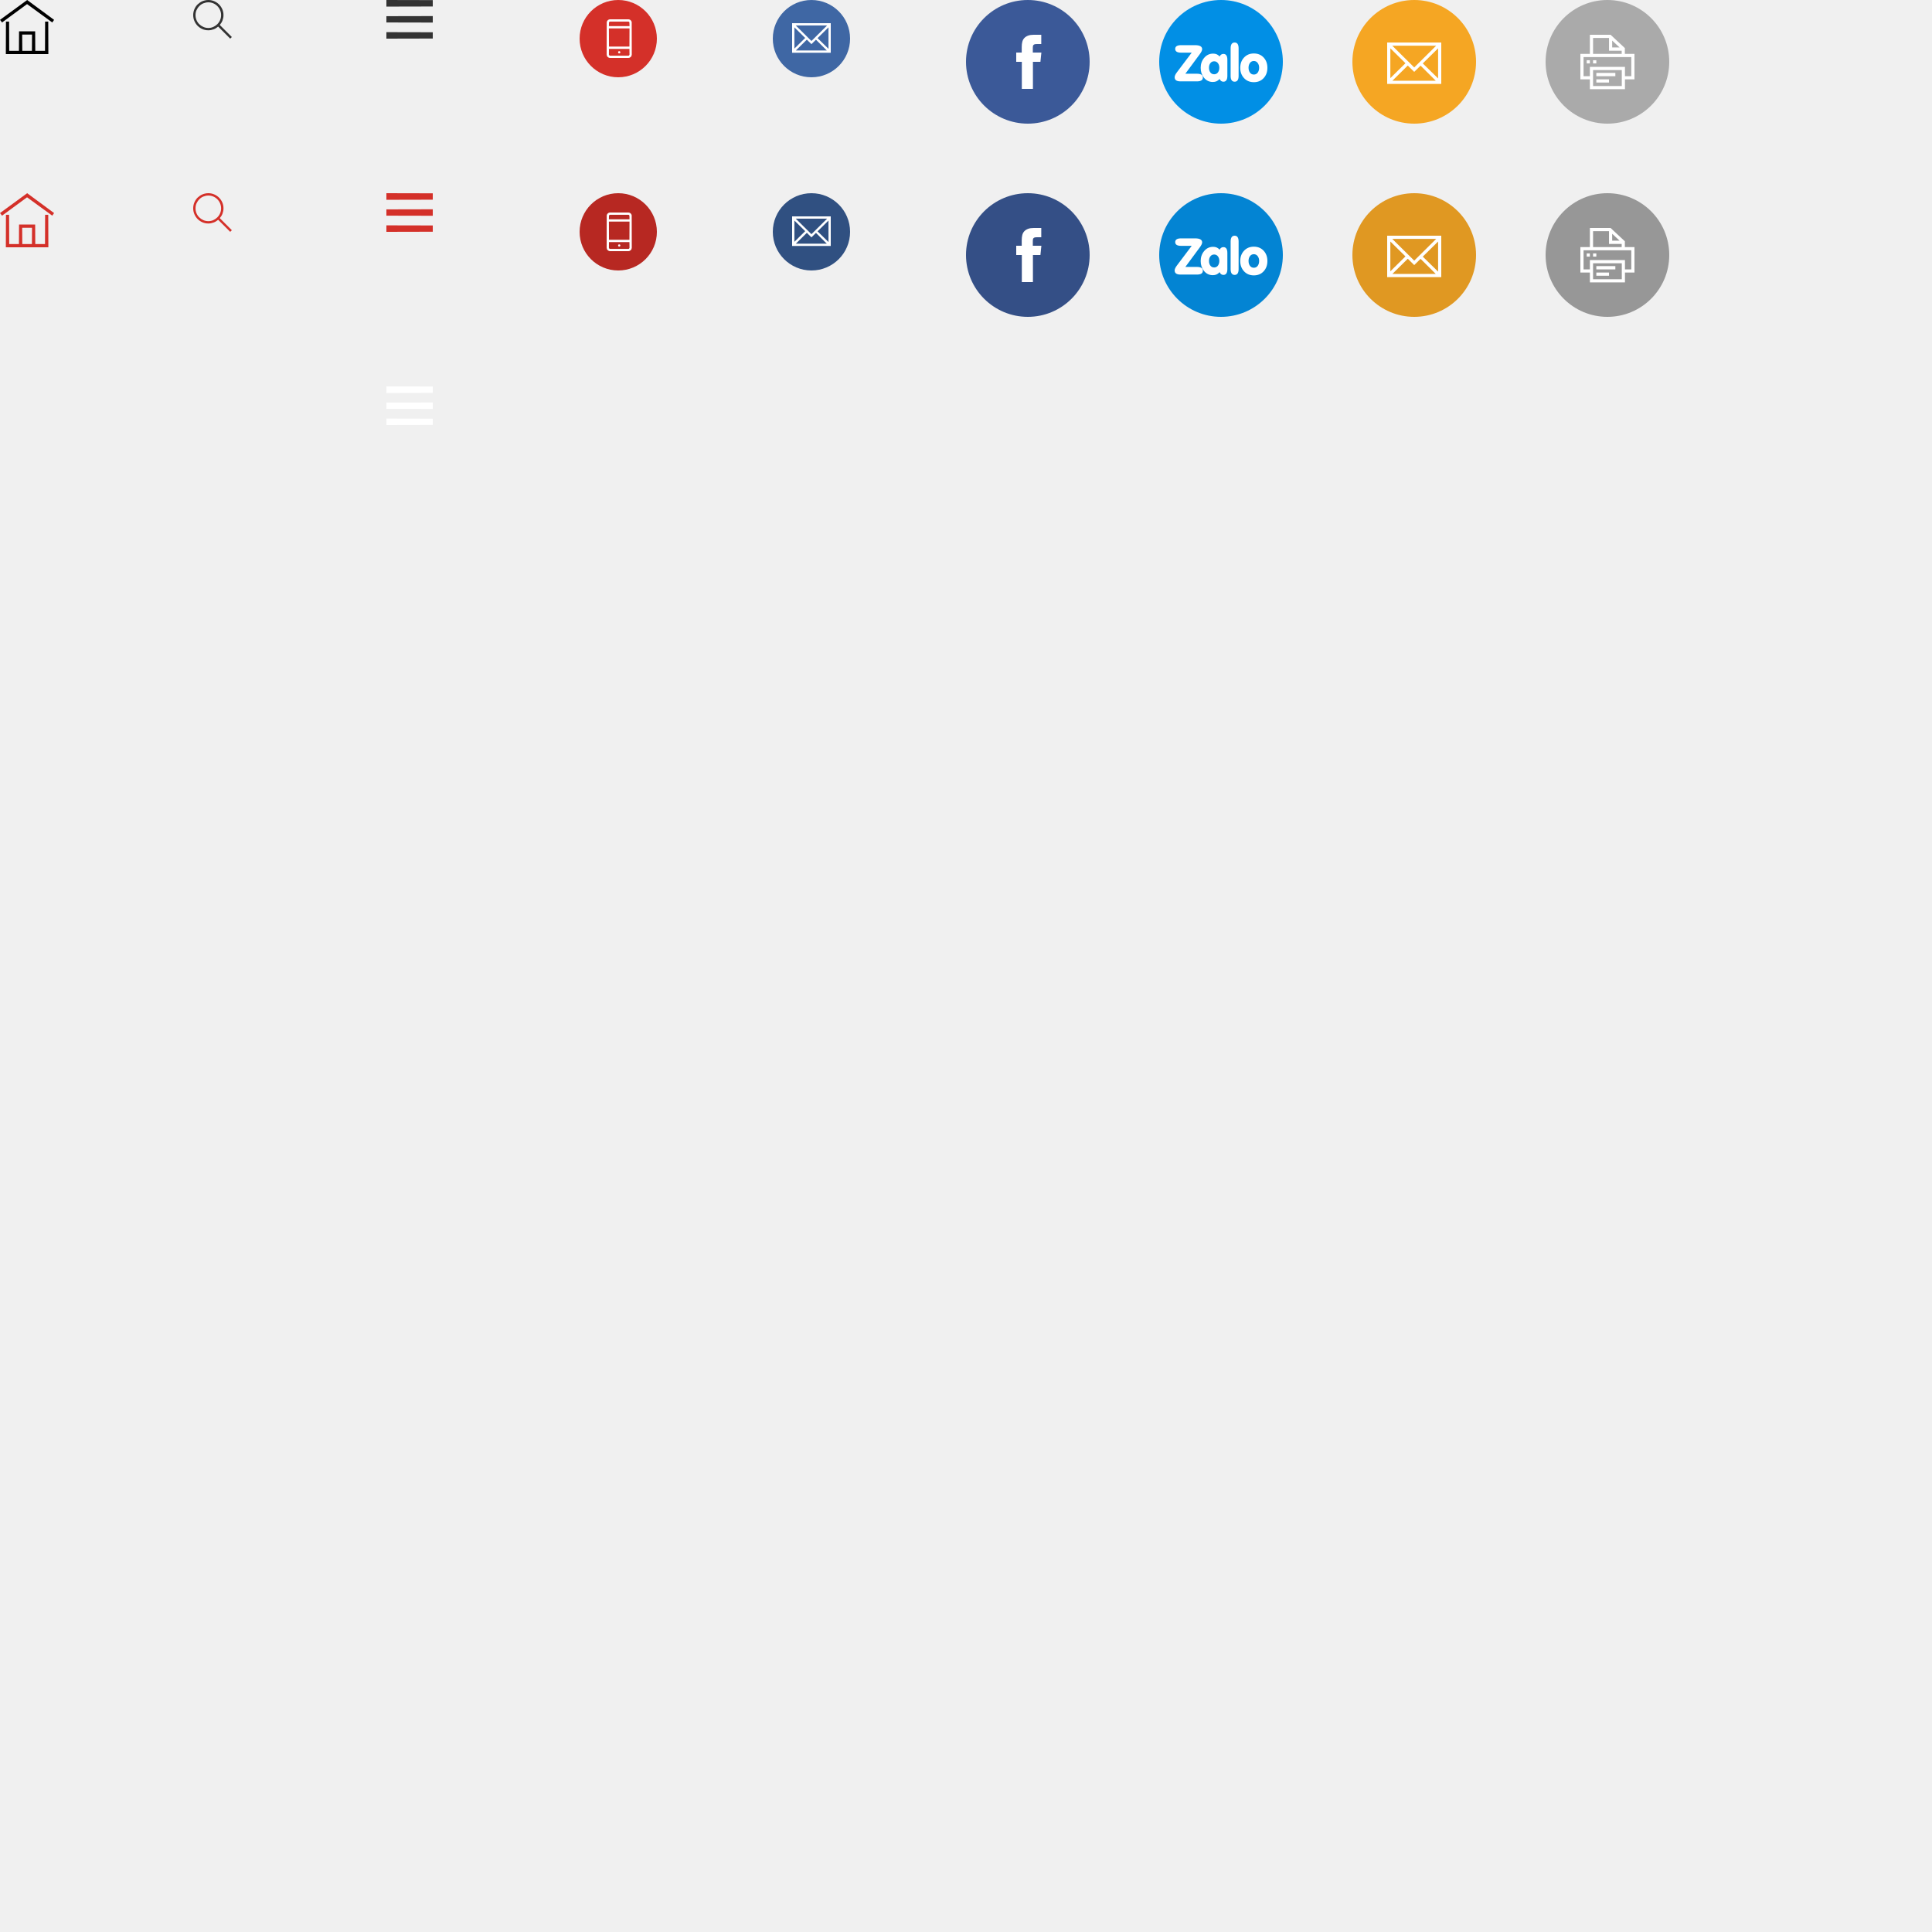
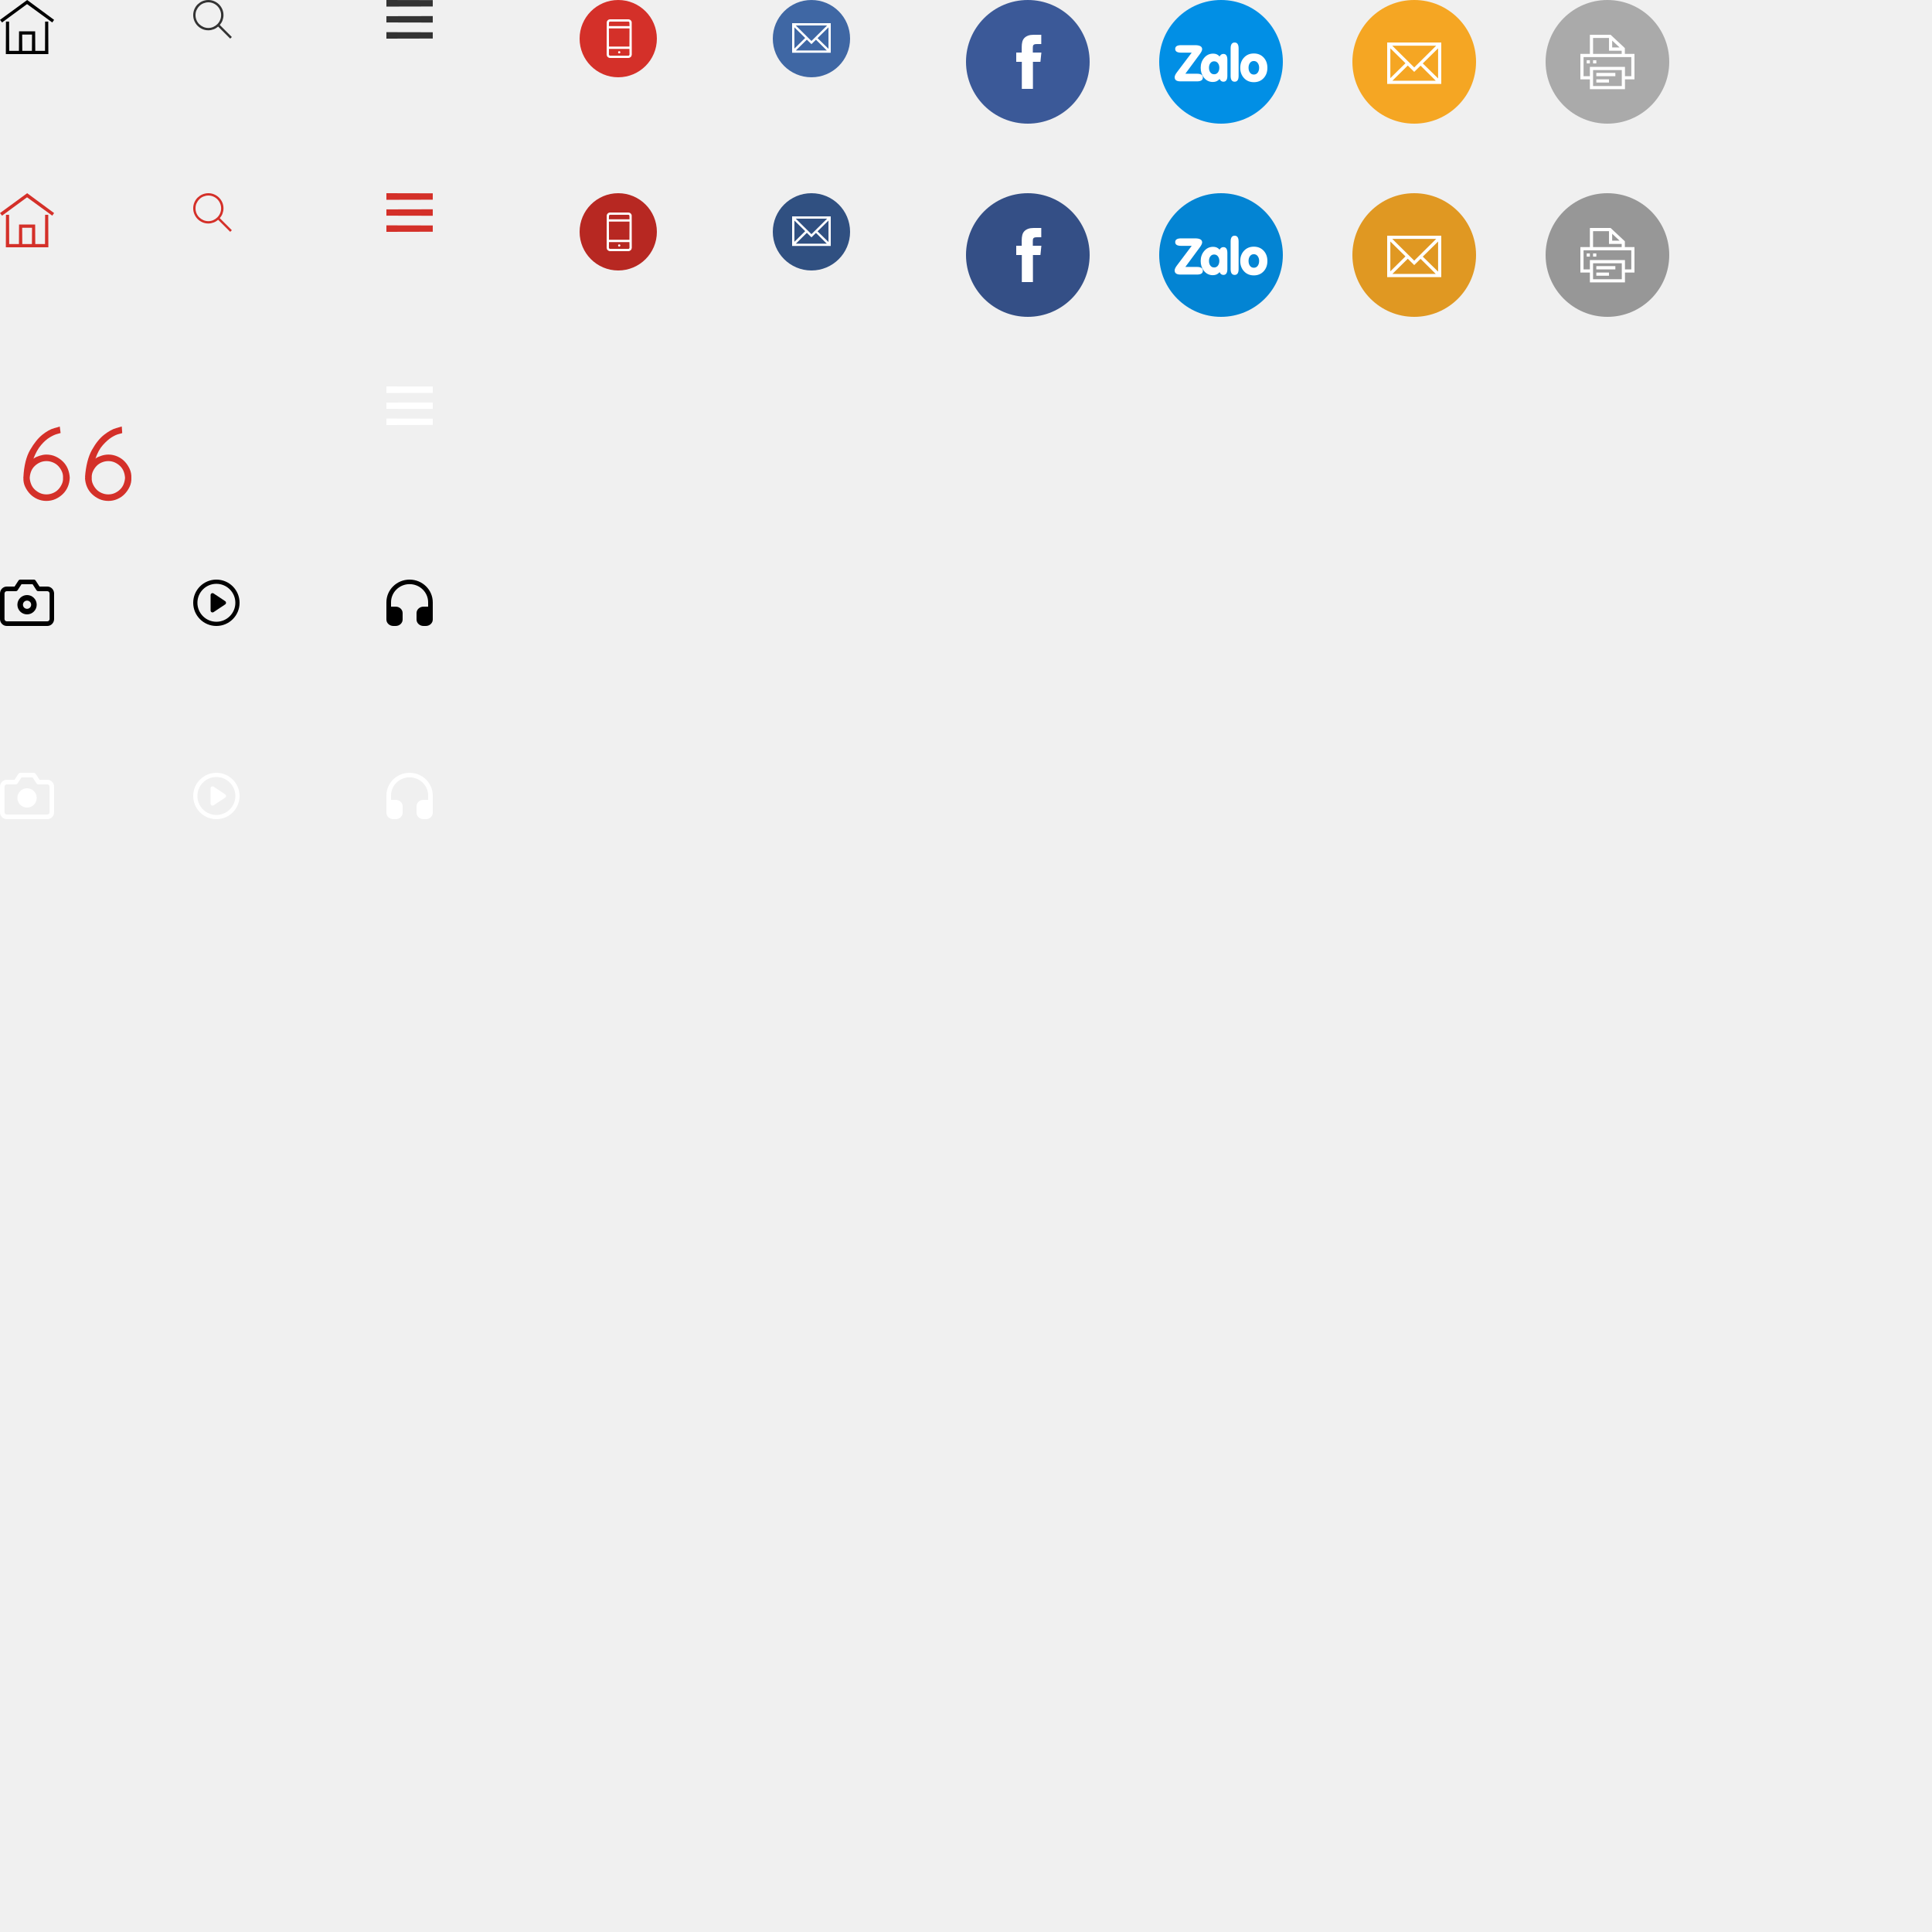
<svg xmlns="http://www.w3.org/2000/svg" xmlns:xlink="http://www.w3.org/1999/xlink" width="500px" height="500px" viewBox="0 0 500 500" version="1.1">
  <defs>
    <circle id="path-1" cx="16" cy="16" r="16" />
    <circle id="path-3" cx="16" cy="16" r="16" />
  </defs>
  <g id="sprites" stroke="none" stroke-width="1" fill="none" fill-rule="evenodd">
    <path d="M60,9.58 L59.58,10 L56.46,6.88 C56.287,7.027 56.103,7.16 55.91,7.28 C55.717,7.4 55.513,7.5 55.3,7.58 C55.087,7.66 54.863,7.723 54.63,7.77 C54.397,7.817 54.16,7.84 53.92,7.84 C53.373,7.84 52.863,7.737 52.39,7.53 C51.917,7.323 51.503,7.043 51.15,6.69 C50.797,6.337 50.517,5.92 50.31,5.44 C50.103,4.96 50,4.453 50,3.92 C50,3.653 50.023,3.397 50.07,3.15 C50.117,2.903 50.19,2.66 50.29,2.42 C50.39,2.18 50.51,1.953 50.65,1.74 C50.79,1.527 50.953,1.327 51.14,1.14 C51.327,0.967 51.527,0.807 51.74,0.66 C51.953,0.513 52.177,0.393 52.41,0.3 C52.643,0.207 52.887,0.133 53.14,0.08 C53.393,0.027 53.653,0 53.92,0 C54.453,0 54.96,0.103 55.44,0.31 C55.92,0.517 56.337,0.797 56.69,1.15 C57.043,1.503 57.323,1.917 57.53,2.39 C57.737,2.863 57.84,3.373 57.84,3.92 C57.84,4.16 57.817,4.397 57.77,4.63 C57.723,4.863 57.66,5.087 57.58,5.3 C57.5,5.513 57.4,5.717 57.28,5.91 C57.16,6.103 57.027,6.287 56.88,6.46 L60,9.58 Z M53.92,7.24 C54.373,7.24 54.8,7.15 55.2,6.97 C55.6,6.79 55.95,6.55 56.25,6.25 C56.55,5.95 56.787,5.6 56.96,5.2 C57.133,4.8 57.22,4.373 57.22,3.92 C57.22,3.467 57.133,3.037 56.96,2.63 C56.787,2.223 56.55,1.87 56.25,1.57 C55.95,1.27 55.6,1.033 55.2,0.86 C54.8,0.687 54.373,0.6 53.92,0.6 C53.693,0.6 53.473,0.623 53.26,0.67 C53.047,0.717 52.84,0.78 52.64,0.86 C52.44,0.94 52.25,1.04 52.07,1.16 C51.89,1.28 51.727,1.42 51.58,1.58 C51.42,1.74 51.28,1.91 51.16,2.09 C51.04,2.27 50.937,2.457 50.85,2.65 C50.763,2.843 50.7,3.047 50.66,3.26 C50.62,3.473 50.6,3.693 50.6,3.92 C50.6,4.373 50.687,4.803 50.86,5.21 C51.033,5.617 51.27,5.967 51.57,6.26 C51.87,6.553 52.223,6.79 52.63,6.97 C53.037,7.15 53.467,7.24 53.92,7.24 Z" id="" fill="#333333" />
    <path d="M60,59.58 L59.58,60 L56.46,56.88 C56.287,57.027 56.103,57.16 55.91,57.28 C55.717,57.4 55.513,57.5 55.3,57.58 C55.087,57.66 54.863,57.723 54.63,57.77 C54.397,57.817 54.16,57.84 53.92,57.84 C53.373,57.84 52.863,57.737 52.39,57.53 C51.917,57.323 51.503,57.043 51.15,56.69 C50.797,56.337 50.517,55.92 50.31,55.44 C50.103,54.96 50,54.453 50,53.92 C50,53.653 50.023,53.397 50.07,53.15 C50.117,52.903 50.19,52.66 50.29,52.42 C50.39,52.18 50.51,51.953 50.65,51.74 C50.79,51.527 50.953,51.327 51.14,51.14 C51.327,50.967 51.527,50.807 51.74,50.66 C51.953,50.513 52.177,50.393 52.41,50.3 C52.643,50.207 52.887,50.133 53.14,50.08 C53.393,50.027 53.653,50 53.92,50 C54.453,50 54.96,50.103 55.44,50.31 C55.92,50.517 56.337,50.797 56.69,51.15 C57.043,51.503 57.323,51.917 57.53,52.39 C57.737,52.863 57.84,53.373 57.84,53.92 C57.84,54.16 57.817,54.397 57.77,54.63 C57.723,54.863 57.66,55.087 57.58,55.3 C57.5,55.513 57.4,55.717 57.28,55.91 C57.16,56.103 57.027,56.287 56.88,56.46 L60,59.58 Z M53.92,57.24 C54.373,57.24 54.8,57.15 55.2,56.97 C55.6,56.79 55.95,56.55 56.25,56.25 C56.55,55.95 56.787,55.6 56.96,55.2 C57.133,54.8 57.22,54.373 57.22,53.92 C57.22,53.467 57.133,53.037 56.96,52.63 C56.787,52.223 56.55,51.87 56.25,51.57 C55.95,51.27 55.6,51.033 55.2,50.86 C54.8,50.687 54.373,50.6 53.92,50.6 C53.693,50.6 53.473,50.623 53.26,50.67 C53.047,50.717 52.84,50.78 52.64,50.86 C52.44,50.94 52.25,51.04 52.07,51.16 C51.89,51.28 51.727,51.42 51.58,51.58 C51.42,51.74 51.28,51.91 51.16,52.09 C51.04,52.27 50.937,52.457 50.85,52.65 C50.763,52.843 50.7,53.047 50.66,53.26 C50.62,53.473 50.6,53.693 50.6,53.92 C50.6,54.373 50.687,54.803 50.86,55.21 C51.033,55.617 51.27,55.967 51.57,56.26 C51.87,56.553 52.223,56.79 52.63,56.97 C53.037,57.15 53.467,57.24 53.92,57.24 Z" id="-copy" fill="#D43029" />
    <path d="M100,0 L112,0.028 L112,1.68 L100,1.708 L100,0 Z M100,5.813 L100,4.187 L112,4.16 L112,5.84 L100,5.813 Z M100,10 L100,8.32 L112,8.347 L112,9.972 L100,10 Z" id="" fill="#333333" />
    <path d="M100,50 L112,50.028 L112,51.68 L100,51.708 L100,50 Z M100,55.813 L100,54.187 L112,54.16 L112,55.84 L100,55.813 Z M100,60 L100,58.32 L112,58.347 L112,59.972 L100,60 Z" id="-copy" fill="#D43029" />
    <path d="M100,100 L112,100.028 L112,101.68 L100,101.708 L100,100 Z M100,105.813 L100,104.187 L112,104.16 L112,105.84 L100,105.813 Z M100,110 L100,108.32 L112,108.347 L112,109.972 L100,110 Z" id="-copy-2" fill="#FFFFFF" />
    <g id="Group-22" transform="translate(150, 0)">
      <circle id="Oval-2" fill="#D43029" cx="10" cy="10" r="10" />
      <path d="M12.605,5 C12.723,5 12.837,5.023 12.947,5.068 C13.058,5.114 13.152,5.176 13.23,5.254 C13.309,5.332 13.374,5.426 13.426,5.537 C13.478,5.648 13.497,5.762 13.484,5.879 L13.504,14.121 C13.491,14.238 13.465,14.352 13.426,14.463 C13.387,14.574 13.322,14.668 13.23,14.746 C13.139,14.824 13.045,14.886 12.947,14.932 C12.85,14.977 12.729,15 12.586,15 L7.918,15 C7.775,15 7.654,14.977 7.557,14.932 C7.459,14.886 7.365,14.824 7.273,14.746 C7.182,14.668 7.117,14.574 7.078,14.463 C7.039,14.352 7.013,14.238 7,14.121 L7.02,5.879 C7.007,5.762 7.026,5.648 7.078,5.537 C7.13,5.426 7.195,5.332 7.273,5.254 C7.352,5.176 7.446,5.114 7.557,5.068 C7.667,5.023 7.781,5 7.898,5 L12.605,5 Z M7.898,5.586 C7.859,5.586 7.82,5.592 7.781,5.605 C7.742,5.618 7.713,5.641 7.693,5.674 C7.674,5.706 7.651,5.739 7.625,5.771 C7.599,5.804 7.592,5.84 7.605,5.879 L7.586,6.758 L12.918,6.758 L12.898,5.879 C12.911,5.84 12.905,5.804 12.879,5.771 C12.853,5.739 12.83,5.706 12.811,5.674 C12.791,5.641 12.762,5.618 12.723,5.605 C12.684,5.592 12.645,5.586 12.605,5.586 L7.898,5.586 Z M12.918,7.344 L7.586,7.344 L7.605,12.051 L12.898,12.051 L12.918,7.344 Z M12.586,14.414 C12.651,14.414 12.697,14.408 12.723,14.395 C12.749,14.382 12.778,14.359 12.811,14.326 C12.843,14.294 12.866,14.261 12.879,14.229 C12.892,14.196 12.905,14.16 12.918,14.121 L12.898,12.656 L7.605,12.656 L7.586,14.121 C7.599,14.16 7.612,14.196 7.625,14.229 C7.638,14.261 7.661,14.294 7.693,14.326 C7.726,14.359 7.755,14.382 7.781,14.395 C7.807,14.408 7.853,14.414 7.918,14.414 L12.586,14.414 Z M10.555,13.535 C10.542,13.574 10.532,13.61 10.525,13.643 C10.519,13.675 10.499,13.704 10.467,13.73 C10.434,13.757 10.402,13.779 10.369,13.799 C10.337,13.818 10.294,13.828 10.242,13.828 C10.216,13.828 10.18,13.818 10.135,13.799 C10.089,13.779 10.057,13.757 10.037,13.73 C10.018,13.704 9.998,13.675 9.979,13.643 C9.959,13.61 9.956,13.574 9.969,13.535 C9.956,13.496 9.959,13.457 9.979,13.418 C9.998,13.379 10.018,13.346 10.037,13.32 C10.057,13.294 10.089,13.275 10.135,13.262 C10.18,13.249 10.216,13.242 10.242,13.242 C10.294,13.242 10.337,13.249 10.369,13.262 C10.402,13.275 10.434,13.294 10.467,13.32 C10.499,13.346 10.519,13.379 10.525,13.418 C10.532,13.457 10.542,13.496 10.555,13.535 Z" id="" fill="#FFFFFF" />
    </g>
    <g id="Group-22-Copy" transform="translate(200, 0)">
      <circle id="Oval-2" fill="#3F67A4" cx="10" cy="10" r="10" />
      <path d="M5,6 L15,6 L15,13.656 L5,13.656 L5,6 Z M10,10.609 L14.062,6.586 L5.938,6.586 L10,10.609 Z M8.379,9.828 L5.586,7.074 L5.586,12.582 L8.379,9.828 Z M8.809,10.258 L5.957,13.07 L13.984,13.07 L11.172,10.277 L10,11.43 L8.809,10.258 Z M11.582,9.867 L14.414,12.641 L14.414,7.074 L11.582,9.867 Z" id="" fill="#FFFFFF" />
    </g>
    <g id="Group-22-Copy-3" transform="translate(150, 50)">
      <circle id="Oval-2" fill="#B72822" cx="10" cy="10" r="10" />
      <path d="M12.605,5 C12.723,5 12.837,5.023 12.947,5.068 C13.058,5.114 13.152,5.176 13.23,5.254 C13.309,5.332 13.374,5.426 13.426,5.537 C13.478,5.648 13.497,5.762 13.484,5.879 L13.504,14.121 C13.491,14.238 13.465,14.352 13.426,14.463 C13.387,14.574 13.322,14.668 13.23,14.746 C13.139,14.824 13.045,14.886 12.947,14.932 C12.85,14.977 12.729,15 12.586,15 L7.918,15 C7.775,15 7.654,14.977 7.557,14.932 C7.459,14.886 7.365,14.824 7.273,14.746 C7.182,14.668 7.117,14.574 7.078,14.463 C7.039,14.352 7.013,14.238 7,14.121 L7.02,5.879 C7.007,5.762 7.026,5.648 7.078,5.537 C7.13,5.426 7.195,5.332 7.273,5.254 C7.352,5.176 7.446,5.114 7.557,5.068 C7.667,5.023 7.781,5 7.898,5 L12.605,5 Z M7.898,5.586 C7.859,5.586 7.82,5.592 7.781,5.605 C7.742,5.618 7.713,5.641 7.693,5.674 C7.674,5.706 7.651,5.739 7.625,5.771 C7.599,5.804 7.592,5.84 7.605,5.879 L7.586,6.758 L12.918,6.758 L12.898,5.879 C12.911,5.84 12.905,5.804 12.879,5.771 C12.853,5.739 12.83,5.706 12.811,5.674 C12.791,5.641 12.762,5.618 12.723,5.605 C12.684,5.592 12.645,5.586 12.605,5.586 L7.898,5.586 Z M12.918,7.344 L7.586,7.344 L7.605,12.051 L12.898,12.051 L12.918,7.344 Z M12.586,14.414 C12.651,14.414 12.697,14.408 12.723,14.395 C12.749,14.382 12.778,14.359 12.811,14.326 C12.843,14.294 12.866,14.261 12.879,14.229 C12.892,14.196 12.905,14.16 12.918,14.121 L12.898,12.656 L7.605,12.656 L7.586,14.121 C7.599,14.16 7.612,14.196 7.625,14.229 C7.638,14.261 7.661,14.294 7.693,14.326 C7.726,14.359 7.755,14.382 7.781,14.395 C7.807,14.408 7.853,14.414 7.918,14.414 L12.586,14.414 Z M10.555,13.535 C10.542,13.574 10.532,13.61 10.525,13.643 C10.519,13.675 10.499,13.704 10.467,13.73 C10.434,13.757 10.402,13.779 10.369,13.799 C10.337,13.818 10.294,13.828 10.242,13.828 C10.216,13.828 10.18,13.818 10.135,13.799 C10.089,13.779 10.057,13.757 10.037,13.73 C10.018,13.704 9.998,13.675 9.979,13.643 C9.959,13.61 9.956,13.574 9.969,13.535 C9.956,13.496 9.959,13.457 9.979,13.418 C9.998,13.379 10.018,13.346 10.037,13.32 C10.057,13.294 10.089,13.275 10.135,13.262 C10.18,13.249 10.216,13.242 10.242,13.242 C10.294,13.242 10.337,13.249 10.369,13.262 C10.402,13.275 10.434,13.294 10.467,13.32 C10.499,13.346 10.519,13.379 10.525,13.418 C10.532,13.457 10.542,13.496 10.555,13.535 Z" id="" fill="#FFFFFF" />
    </g>
    <g id="Group-22-Copy-2" transform="translate(200, 50)">
      <circle id="Oval-2" fill="#305081" cx="10" cy="10" r="10" />
      <path d="M5,6 L15,6 L15,13.656 L5,13.656 L5,6 Z M10,10.609 L14.062,6.586 L5.938,6.586 L10,10.609 Z M8.379,9.828 L5.586,7.074 L5.586,12.582 L8.379,9.828 Z M8.809,10.258 L5.957,13.07 L13.984,13.07 L11.172,10.277 L10,11.43 L8.809,10.258 Z M11.582,9.867 L14.414,12.641 L14.414,7.074 L11.582,9.867 Z" id="" fill="#FFFFFF" />
    </g>
    <path d="M11.676,5.589 L12.488,5.589 L12.516,14 L1.512,14 L1.54,5.589 L2.352,5.589 L2.38,13.162 L4.9,13.162 L4.928,8.104 L9.1,8.104 L9.128,13.162 L11.648,13.162 L11.676,5.589 Z M8.26,13.162 L8.288,8.942 L5.74,8.942 L5.768,13.162 L8.26,13.162 Z M14,5.142 L13.524,5.812 L7,1.062 L0.532,5.812 L0,5.142 L7.028,0 L14,5.142 Z" id="" fill="#000000" />
    <path d="M11.676,55.589 L12.488,55.589 L12.516,64 L1.512,64 L1.54,55.589 L2.352,55.589 L2.38,63.162 L4.9,63.162 L4.928,58.104 L9.1,58.104 L9.128,63.162 L11.648,63.162 L11.676,55.589 Z M8.26,63.162 L8.288,58.942 L5.74,58.942 L5.768,63.162 L8.26,63.162 Z M14,55.142 L13.524,55.812 L7,51.062 L0.532,55.812 L0,55.142 L7.028,50 L14,55.142 Z" id="-copy" fill="#D43029" />
    <circle id="Oval-3" fill="#3B5998" cx="266" cy="16" r="16" />
    <path d="M269.508,13.594 L269.262,16 L267.32,16 L267.32,23 L264.449,23 L264.449,16 L263,16 L263,13.594 L264.422,13.594 L264.422,12.145 C264.422,11.652 264.472,11.21 264.572,10.818 C264.673,10.426 264.85,10.098 265.105,9.834 C265.361,9.57 265.684,9.365 266.076,9.219 C266.468,9.073 266.956,9 267.539,9 L269.48,9 L269.48,11.406 L268.277,11.406 C268.04,11.406 267.858,11.429 267.73,11.475 C267.603,11.52 267.507,11.584 267.443,11.666 C267.38,11.748 267.339,11.848 267.32,11.967 C267.302,12.085 267.293,12.227 267.293,12.391 L267.293,13.594 L269.508,13.594 Z" id="" fill="#FFFFFF" />
    <g id="Group" transform="translate(300, 0)">
      <mask id="mask-2" fill="white">
        <use xlink:href="#path-1" />
      </mask>
      <use id="Mask" fill="#018FE5" xlink:href="#path-1" />
      <path d="M11.297,20.066 C11.297,20.727 10.793,21.057 9.785,21.057 L5.499,21.057 C4.5,21.057 4,20.701 4,19.989 C4,19.65 4.197,19.219 4.592,18.696 L8.414,13.625 L5.66,13.625 C4.648,13.625 4.142,13.304 4.142,12.66 C4.142,12.012 4.648,11.689 5.66,11.689 L9.283,11.689 C10.505,11.689 11.117,12.036 11.117,12.731 C11.117,13.04 10.909,13.475 10.493,14.037 L6.767,19.082 L9.785,19.082 C10.793,19.082 11.297,19.41 11.297,20.066 Z M15.625,20.427 C15.196,20.954 14.617,21.218 13.888,21.218 C12.935,21.218 12.159,20.836 11.558,20.073 C11.009,19.369 10.735,18.529 10.735,17.55 C10.735,16.568 11.024,15.723 11.603,15.015 C12.221,14.256 13.008,13.876 13.965,13.876 C14.664,13.876 15.217,14.123 15.625,14.616 C15.865,14.174 16.195,13.954 16.616,13.954 C17.298,13.954 17.639,14.455 17.639,15.459 L17.639,19.635 C17.639,20.643 17.298,21.147 16.616,21.147 C16.17,21.147 15.839,20.907 15.625,20.427 Z M12.884,17.525 C12.884,17.984 12.989,18.37 13.199,18.683 C13.444,19.043 13.787,19.223 14.229,19.223 C14.662,19.223 15.001,19.041 15.245,18.677 C15.455,18.359 15.561,17.975 15.561,17.525 C15.561,17.083 15.451,16.705 15.232,16.392 C14.988,16.04 14.653,15.865 14.229,15.865 C13.795,15.865 13.456,16.038 13.212,16.386 C12.993,16.695 12.884,17.074 12.884,17.525 Z M18.486,12.519 C18.486,11.506 18.833,11 19.528,11 C20.21,11 20.551,11.506 20.551,12.519 L20.551,19.635 C20.551,20.643 20.21,21.147 19.528,21.147 C18.833,21.147 18.486,20.643 18.486,19.635 L18.486,12.519 Z M23.123,17.525 C23.123,18.001 23.23,18.402 23.444,18.728 C23.689,19.106 24.038,19.294 24.493,19.294 C24.944,19.294 25.293,19.106 25.542,18.728 C25.756,18.402 25.864,18.001 25.864,17.525 C25.864,17.066 25.752,16.673 25.529,16.347 C25.276,15.974 24.931,15.787 24.493,15.787 C24.047,15.787 23.7,15.972 23.451,16.341 C23.232,16.667 23.123,17.061 23.123,17.525 Z M20.973,17.55 C20.973,16.491 21.293,15.614 21.932,14.919 C22.588,14.198 23.442,13.838 24.493,13.838 C25.548,13.838 26.402,14.196 27.054,14.912 C27.685,15.607 28,16.487 28,17.55 C28,18.614 27.685,19.494 27.054,20.189 C26.402,20.909 25.548,21.27 24.493,21.27 C23.442,21.27 22.588,20.909 21.932,20.189 C21.293,19.489 20.973,18.61 20.973,17.55 Z" id="Zalo" fill="#FFFFFF" mask="url(#mask-2)" />
    </g>
    <circle id="Oval-3-Copy-2" fill="#F5A623" cx="366" cy="16" r="16" />
    <path d="M359,11 L373,11 L373,21.719 L359,21.719 L359,11 Z M366,17.453 L371.688,11.82 L360.312,11.82 L366,17.453 Z M363.73,16.359 L359.82,12.504 L359.82,20.215 L363.73,16.359 Z M364.332,16.961 L360.34,20.898 L371.578,20.898 L367.641,16.988 L366,18.602 L364.332,16.961 Z M368.215,16.414 L372.18,20.297 L372.18,12.504 L368.215,16.414 Z" id="" fill="#FFFFFF" />
    <circle id="Oval-3-Copy-3" fill="#AAAAAA" cx="416" cy="16" r="16" />
    <path d="M423,13.949 L423,20.539 L420.539,20.539 L420.539,23.082 L411.461,23.082 L411.461,20.539 L409,20.539 L409,13.949 L411.461,13.949 L411.461,9 L416.82,9 L420.512,12.445 L420.512,13.949 L423,13.949 Z M417.23,10.504 L417.23,12.281 L419.145,12.281 L417.23,10.504 Z M412.281,9.82 L412.281,13.949 L419.691,13.949 L419.691,13.129 L416.41,13.129 L416.41,9.82 L412.281,9.82 Z M419.719,22.262 L419.719,18.133 L412.281,18.133 L412.281,22.262 L419.719,22.262 Z M422.18,19.719 L422.18,14.77 L409.82,14.77 L409.82,19.719 L411.461,19.719 L411.461,17.312 L420.539,17.312 L420.539,19.719 L422.18,19.719 Z M418.051,18.871 L418.051,19.719 L413.129,19.719 L413.129,18.871 L418.051,18.871 Z M416.41,20.539 L416.41,21.359 L413.129,21.359 L413.129,20.539 L416.41,20.539 Z M411.461,15.59 L411.461,16.41 L410.641,16.41 L410.641,15.59 L411.461,15.59 Z M413.129,15.59 L413.129,16.41 L412.281,16.41 L412.281,15.59 L413.129,15.59 Z" id="" fill="#FFFFFF" />
    <circle id="Oval-3-Copy" fill="#344F86" cx="266" cy="66" r="16" />
    <path d="M269.508,63.594 L269.262,66 L267.32,66 L267.32,73 L264.449,73 L264.449,66 L263,66 L263,63.594 L264.422,63.594 L264.422,62.145 C264.422,61.652 264.472,61.21 264.572,60.818 C264.673,60.426 264.85,60.098 265.105,59.834 C265.361,59.57 265.684,59.365 266.076,59.219 C266.468,59.073 266.956,59 267.539,59 L269.48,59 L269.48,61.406 L268.277,61.406 C268.04,61.406 267.858,61.429 267.73,61.475 C267.603,61.52 267.507,61.584 267.443,61.666 C267.38,61.748 267.339,61.848 267.32,61.967 C267.302,62.085 267.293,62.227 267.293,62.391 L267.293,63.594 L269.508,63.594 Z" id="-copy" fill="#FFFFFF" />
    <g id="Group-Copy" transform="translate(300, 50)">
      <mask id="mask-4" fill="white">
        <use xlink:href="#path-3" />
      </mask>
      <use id="Mask" fill="#0384D3" xlink:href="#path-3" />
      <path d="M11.297,20.066 C11.297,20.727 10.793,21.057 9.785,21.057 L5.499,21.057 C4.5,21.057 4,20.701 4,19.989 C4,19.65 4.197,19.219 4.592,18.696 L8.414,13.625 L5.66,13.625 C4.648,13.625 4.142,13.304 4.142,12.66 C4.142,12.012 4.648,11.689 5.66,11.689 L9.283,11.689 C10.505,11.689 11.117,12.036 11.117,12.731 C11.117,13.04 10.909,13.475 10.493,14.037 L6.767,19.082 L9.785,19.082 C10.793,19.082 11.297,19.41 11.297,20.066 Z M15.625,20.427 C15.196,20.954 14.617,21.218 13.888,21.218 C12.935,21.218 12.159,20.836 11.558,20.073 C11.009,19.369 10.735,18.529 10.735,17.55 C10.735,16.568 11.024,15.723 11.603,15.015 C12.221,14.256 13.008,13.876 13.965,13.876 C14.664,13.876 15.217,14.123 15.625,14.616 C15.865,14.174 16.195,13.954 16.616,13.954 C17.298,13.954 17.639,14.455 17.639,15.459 L17.639,19.635 C17.639,20.643 17.298,21.147 16.616,21.147 C16.17,21.147 15.839,20.907 15.625,20.427 Z M12.884,17.525 C12.884,17.984 12.989,18.37 13.199,18.683 C13.444,19.043 13.787,19.223 14.229,19.223 C14.662,19.223 15.001,19.041 15.245,18.677 C15.455,18.359 15.561,17.975 15.561,17.525 C15.561,17.083 15.451,16.705 15.232,16.392 C14.988,16.04 14.653,15.865 14.229,15.865 C13.795,15.865 13.456,16.038 13.212,16.386 C12.993,16.695 12.884,17.074 12.884,17.525 Z M18.486,12.519 C18.486,11.506 18.833,11 19.528,11 C20.21,11 20.551,11.506 20.551,12.519 L20.551,19.635 C20.551,20.643 20.21,21.147 19.528,21.147 C18.833,21.147 18.486,20.643 18.486,19.635 L18.486,12.519 Z M23.123,17.525 C23.123,18.001 23.23,18.402 23.444,18.728 C23.689,19.106 24.038,19.294 24.493,19.294 C24.944,19.294 25.293,19.106 25.542,18.728 C25.756,18.402 25.864,18.001 25.864,17.525 C25.864,17.066 25.752,16.673 25.529,16.347 C25.276,15.974 24.931,15.787 24.493,15.787 C24.047,15.787 23.7,15.972 23.451,16.341 C23.232,16.667 23.123,17.061 23.123,17.525 Z M20.973,17.55 C20.973,16.491 21.293,15.614 21.932,14.919 C22.588,14.198 23.442,13.838 24.493,13.838 C25.548,13.838 26.402,14.196 27.054,14.912 C27.685,15.607 28,16.487 28,17.55 C28,18.614 27.685,19.494 27.054,20.189 C26.402,20.909 25.548,21.27 24.493,21.27 C23.442,21.27 22.588,20.909 21.932,20.189 C21.293,19.489 20.973,18.61 20.973,17.55 Z" id="Zalo" fill="#FFFFFF" mask="url(#mask-4)" />
    </g>
    <circle id="Oval-3-Copy-5" fill="#E09822" cx="366" cy="66" r="16" />
    <path d="M359,61 L373,61 L373,71.719 L359,71.719 L359,61 Z M366,67.453 L371.688,61.82 L360.312,61.82 L366,67.453 Z M363.73,66.359 L359.82,62.504 L359.82,70.215 L363.73,66.359 Z M364.332,66.961 L360.34,70.898 L371.578,70.898 L367.641,66.988 L366,68.602 L364.332,66.961 Z M368.215,66.414 L372.18,70.297 L372.18,62.504 L368.215,66.414 Z" id="-copy" fill="#FFFFFF" />
    <circle id="Oval-3-Copy-4" fill="#979797" cx="416" cy="66" r="16" />
    <path d="M423,63.949 L423,70.539 L420.539,70.539 L420.539,73.082 L411.461,73.082 L411.461,70.539 L409,70.539 L409,63.949 L411.461,63.949 L411.461,59 L416.82,59 L420.512,62.445 L420.512,63.949 L423,63.949 Z M417.23,60.504 L417.23,62.281 L419.145,62.281 L417.23,60.504 Z M412.281,59.82 L412.281,63.949 L419.691,63.949 L419.691,63.129 L416.41,63.129 L416.41,59.82 L412.281,59.82 Z M419.719,72.262 L419.719,68.133 L412.281,68.133 L412.281,72.262 L419.719,72.262 Z M422.18,69.719 L422.18,64.77 L409.82,64.77 L409.82,69.719 L411.461,69.719 L411.461,67.312 L420.539,67.312 L420.539,69.719 L422.18,69.719 Z M418.051,68.871 L418.051,69.719 L413.129,69.719 L413.129,68.871 L418.051,68.871 Z M416.41,70.539 L416.41,71.359 L413.129,71.359 L413.129,70.539 L416.41,70.539 Z M411.461,65.59 L411.461,66.41 L410.641,66.41 L410.641,65.59 L411.461,65.59 Z M413.129,65.59 L413.129,66.41 L412.281,66.41 L412.281,65.59 L413.129,65.59 Z" id="-copy" fill="#FFFFFF" />
+     <g id="Group-2" transform="translate(0, 150)" fill="#000000" fill-rule="nonzero">
+       <path d="M4.569,2.733 C4.461,2.9 4.278,3 4.083,3 L1.75,3 C1.428,3 1.167,3.269 1.167,3.6 L1.167,10.2 C1.167,10.531 1.428,10.8 1.75,10.8 L12.25,10.8 C12.572,10.8 12.833,10.531 12.833,10.2 L12.833,3.6 C12.833,3.269 12.572,3 12.25,3 L9.917,3 C9.722,3 9.539,2.9 9.431,2.733 L8.438,1.2 L5.562,1.2 L4.569,2.733 Z M12.25,1.8 C13.216,1.8 14,2.606 14,3.6 L14,10.2 C14,11.194 13.216,12 12.25,12 L1.75,12 C0.784,12 0,11.194 0,10.2 L0,3.6 C0,2.606 0.784,1.8 1.75,1.8 L3.771,1.8 L4.765,0.267 C4.873,0.1 5.055,0 5.25,0 L8.75,0 C8.945,0 9.127,0.1 9.235,0.267 L10.229,1.8 L12.25,1.8 Z" id="Shape" />
+       <path d="M7,9 C5.619,9 4.5,7.881 4.5,6.5 C4.5,5.119 5.619,4 7,4 C8.381,4 9.5,5.119 9.5,6.5 C9.5,7.881 8.381,9 7,9 Z M7,7.562 C7.587,7.562 8.062,7.087 8.062,6.5 C8.062,5.913 7.587,5.438 7,5.438 C6.413,5.438 5.938,5.913 5.938,6.5 C5.938,7.087 6.413,7.562 7,7.562 Z" id="Combined-Shape" />
+     </g>
+     <g id="Group-4" transform="translate(100, 150)" fill="#000000" fill-rule="nonzero">
+       <path d="M1.2,9.412 C1.2,9.737 0.931,10 0.6,10 C0.269,10 0,9.737 0,9.412 L0,5.882 C4.93781101e-08,2.634 2.686,0 6,0 C9.314,0 12,2.634 12,5.882 L12,9.412 C12,9.737 11.731,10 11.4,10 C11.069,10 10.8,9.737 10.8,9.412 L10.8,5.882 C10.8,3.283 8.651,1.176 6,1.176 C3.349,1.176 1.2,3.283 1.2,5.882 L1.2,9.412 Z" id="Shape" />
+       <path d="M12,10.333 C12,11.254 11.194,12 10.2,12 L9.6,12 C8.606,12 7.8,11.254 7.8,10.333 L7.8,8.667 C7.8,7.746 8.606,7 9.6,7 L11.4,7 C11.731,7 12,7.249 12,7.556 L12,10.333 Z M0,10.333 L0,7.556 C0,7.249 0.269,7 0.6,7 L2.4,7 C3.394,7 4.2,7.746 4.2,8.667 L4.2,10.333 C4.2,11.254 3.394,12 2.4,12 L1.8,12 C0.806,12 0,11.254 0,10.333 Z" id="Shape" />
+     </g>
+     <g id="Group-3" transform="translate(50, 150)" fill="#000000" fill-rule="nonzero">
+       <path d="M6,12 C2.686,12 0,9.314 0,6 C0,2.686 2.686,0 6,0 C9.314,0 12,2.686 12,6 C12,9.314 9.314,12 6,12 Z M6,10.909 C8.711,10.909 10.909,8.711 10.909,6 C10.909,3.289 8.711,1.091 6,1.091 C3.289,1.091 1.091,3.289 1.091,6 C1.091,8.711 3.289,10.909 6,10.909 Z" id="Oval" />
+       <path d="M5.277,3.585 L8.277,5.584 C8.574,5.782 8.574,6.218 8.277,6.416 L5.277,8.415 C4.945,8.637 4.5,8.399 4.5,7.999 L4.5,4.001 C4.5,3.601 4.945,3.363 5.277,3.585 Z" id="Shape" />
+     </g>
+     <g id="Group-2-Copy" transform="translate(0, 200)" fill="#FFFFFF" fill-rule="nonzero">
+       <path d="M4.569,2.733 C4.461,2.9 4.278,3 4.083,3 L1.75,3 C1.428,3 1.167,3.269 1.167,3.6 L1.167,10.2 C1.167,10.531 1.428,10.8 1.75,10.8 L12.25,10.8 C12.572,10.8 12.833,10.531 12.833,10.2 L12.833,3.6 C12.833,3.269 12.572,3 12.25,3 L9.917,3 C9.722,3 9.539,2.9 9.431,2.733 L8.438,1.2 L5.562,1.2 L4.569,2.733 Z M12.25,1.8 C13.216,1.8 14,2.606 14,3.6 L14,10.2 C14,11.194 13.216,12 12.25,12 L1.75,12 C0.784,12 0,11.194 0,10.2 L0,3.6 C0,2.606 0.784,1.8 1.75,1.8 L3.771,1.8 L4.765,0.267 C4.873,0.1 5.055,0 5.25,0 L8.75,0 C8.945,0 9.127,0.1 9.235,0.267 L10.229,1.8 L12.25,1.8 Z" id="Shape" />
+       <path d="M7,9 C5.619,9 4.5,7.881 4.5,6.5 C4.5,5.119 5.619,4 7,4 C8.381,4 9.5,5.119 9.5,6.5 C9.5,7.881 8.381,9 7,9 Z" id="Oval" />
+     </g>
+     <g id="Group-4-Copy" transform="translate(100, 200)" fill="#FFFFFF" fill-rule="nonzero">
+       <path d="M1.2,9.412 C1.2,9.737 0.931,10 0.6,10 C0.269,10 0,9.737 0,9.412 L0,5.882 C4.93781101e-08,2.634 2.686,0 6,0 C9.314,0 12,2.634 12,5.882 L12,9.412 C12,9.737 11.731,10 11.4,10 C11.069,10 10.8,9.737 10.8,9.412 L10.8,5.882 C10.8,3.283 8.651,1.176 6,1.176 C3.349,1.176 1.2,3.283 1.2,5.882 L1.2,9.412 Z" id="Shape" />
+       <path d="M12,10.333 C12,11.254 11.194,12 10.2,12 L9.6,12 C8.606,12 7.8,11.254 7.8,10.333 L7.8,8.667 C7.8,7.746 8.606,7 9.6,7 L11.4,7 C11.731,7 12,7.249 12,7.556 L12,10.333 Z M0,10.333 L0,7.556 C0,7.249 0.269,7 0.6,7 L2.4,7 C3.394,7 4.2,7.746 4.2,8.667 L4.2,10.333 C4.2,11.254 3.394,12 2.4,12 L1.8,12 C0.806,12 0,11.254 0,10.333 Z" id="Shape" />
+     </g>
+     <g id="Group-3-Copy" transform="translate(50, 200)" fill="#FFFFFF" fill-rule="nonzero">
+       <path d="M6,12 C2.686,12 0,9.314 0,6 C0,2.686 2.686,0 6,0 C9.314,0 12,2.686 12,6 C12,9.314 9.314,12 6,12 Z M6,10.909 C8.711,10.909 10.909,8.711 10.909,6 C10.909,3.289 8.711,1.091 6,1.091 C3.289,1.091 1.091,3.289 1.091,6 C1.091,8.711 3.289,10.909 6,10.909 Z" id="Oval" />
+       <path d="M5.277,3.585 L8.277,5.584 C8.574,5.782 8.574,6.218 8.277,6.416 L5.277,8.415 C4.945,8.637 4.5,8.399 4.5,7.999 L4.5,4.001 C4.5,3.601 4.945,3.363 5.277,3.585 Z" id="Shape" />
+     </g>
+     <path d="M28.024,117.642 L28.08,117.642 C28.869,117.642 29.629,117.802 30.361,118.121 C31.094,118.44 31.723,118.872 32.248,119.416 C32.774,119.961 33.206,120.599 33.544,121.332 C33.882,122.064 34.032,122.843 33.994,123.669 C34.032,124.495 33.882,125.265 33.544,125.978 C33.206,126.692 32.774,127.321 32.248,127.865 C31.723,128.41 31.094,128.842 30.361,129.161 C29.629,129.48 28.869,129.64 28.08,129.64 C27.216,129.64 26.428,129.48 25.714,129.161 C25.001,128.842 24.363,128.41 23.799,127.865 C23.236,127.321 22.804,126.692 22.504,125.978 C22.203,125.265 22.034,124.495 21.997,123.669 C22.034,123.632 22.044,123.613 22.025,123.613 C22.006,123.613 22.016,123.603 22.053,123.585 C22.091,123.566 22.1,123.547 22.081,123.528 C22.062,123.509 22.072,123.5 22.109,123.5 L21.997,123.5 C22.222,120.534 22.823,118.177 23.799,116.431 C24.776,114.685 25.836,113.371 26.982,112.488 C28.127,111.606 29.15,111.043 30.051,110.798 C30.953,110.554 31.441,110.414 31.516,110.376 L31.629,112.066 C31.629,112.103 31.347,112.188 30.784,112.319 C30.22,112.451 29.582,112.742 28.869,113.192 C28.155,113.643 27.404,114.309 26.616,115.192 C25.827,116.074 25.189,117.248 24.7,118.712 C24.888,118.525 25.123,118.374 25.405,118.262 C25.686,118.149 25.958,118.046 26.221,117.952 C26.484,117.858 26.775,117.783 27.094,117.727 C27.414,117.67 27.723,117.642 28.024,117.642 Z M28.024,127.95 C28.625,127.95 29.178,127.837 29.685,127.612 C30.192,127.387 30.652,127.077 31.065,126.683 C31.478,126.288 31.788,125.828 31.995,125.303 C32.201,124.777 32.323,124.232 32.361,123.669 C32.323,123.068 32.201,122.505 31.995,121.979 C31.788,121.454 31.478,120.994 31.065,120.599 C30.652,120.205 30.192,119.895 29.685,119.67 C29.178,119.445 28.625,119.332 28.024,119.332 C27.46,119.332 26.907,119.445 26.362,119.67 C25.818,119.895 25.358,120.205 24.982,120.599 C24.607,120.994 24.297,121.454 24.053,121.979 C23.809,122.505 23.705,123.068 23.743,123.669 C23.705,124.232 23.809,124.777 24.053,125.303 C24.297,125.828 24.607,126.288 24.982,126.683 C25.358,127.077 25.818,127.387 26.362,127.612 C26.907,127.837 27.46,127.95 28.024,127.95 Z M12,117.642 C12.852,117.646 13.631,117.805 14.336,118.121 C15.05,118.44 15.688,118.872 16.251,119.416 C16.815,119.961 17.247,120.599 17.547,121.332 C17.847,122.064 18.016,122.843 18.054,123.669 C18.016,124.495 17.847,125.265 17.547,125.978 C17.247,126.692 16.815,127.321 16.251,127.865 C15.688,128.41 15.05,128.842 14.336,129.161 C13.623,129.48 12.834,129.64 11.971,129.64 C11.182,129.64 10.422,129.48 9.689,129.161 C8.957,128.842 8.328,128.41 7.802,127.865 C7.277,127.321 6.845,126.692 6.507,125.978 C6.169,125.265 6.019,124.495 6.056,123.669 C6.019,123.632 6.009,123.613 6.028,123.613 C6.047,123.613 6.047,123.603 6.028,123.585 C6.009,123.566 6.009,123.547 6.028,123.528 C6.047,123.509 6.038,123.5 6,123.5 L6.056,123.5 C6.207,120.534 6.789,118.177 7.802,116.431 C8.816,114.685 9.877,113.371 10.985,112.488 C12.093,111.606 13.116,111.043 14.055,110.798 C14.994,110.554 15.463,110.414 15.463,110.376 L15.688,112.066 C15.613,112.103 15.313,112.188 14.787,112.319 C14.261,112.451 13.623,112.742 12.872,113.192 C12.121,113.643 11.37,114.309 10.619,115.192 C9.868,116.074 9.211,117.248 8.647,118.712 C8.91,118.525 9.164,118.374 9.408,118.262 C9.652,118.149 9.924,118.046 10.225,117.952 C10.525,117.858 10.816,117.783 11.098,117.727 C11.372,117.672 11.672,117.644 12,117.642 Z M12,117.642 C11.99,117.642 11.98,117.642 11.971,117.642 L12.027,117.642 C12.018,117.642 12.009,117.642 12,117.642 Z M12.027,127.95 C12.59,127.95 13.144,127.837 13.689,127.612 C14.233,127.387 14.693,127.077 15.069,126.683 C15.444,126.288 15.754,125.828 15.998,125.303 C16.242,124.777 16.345,124.232 16.308,123.669 C16.345,123.068 16.242,122.505 15.998,121.979 C15.754,121.454 15.444,120.994 15.069,120.599 C14.693,120.205 14.233,119.895 13.689,119.67 C13.144,119.445 12.59,119.332 12.027,119.332 C11.426,119.332 10.872,119.445 10.365,119.67 C9.858,119.895 9.398,120.205 8.985,120.599 C8.572,120.994 8.262,121.454 8.056,121.979 C7.849,122.505 7.727,123.068 7.69,123.669 C7.727,124.232 7.849,124.777 8.056,125.303 C8.262,125.828 8.572,126.288 8.985,126.683 C9.398,127.077 9.858,127.387 10.365,127.612 C10.872,127.837 11.426,127.95 12.027,127.95 Z" id="" fill="#D43029" />
  </g>
</svg>
